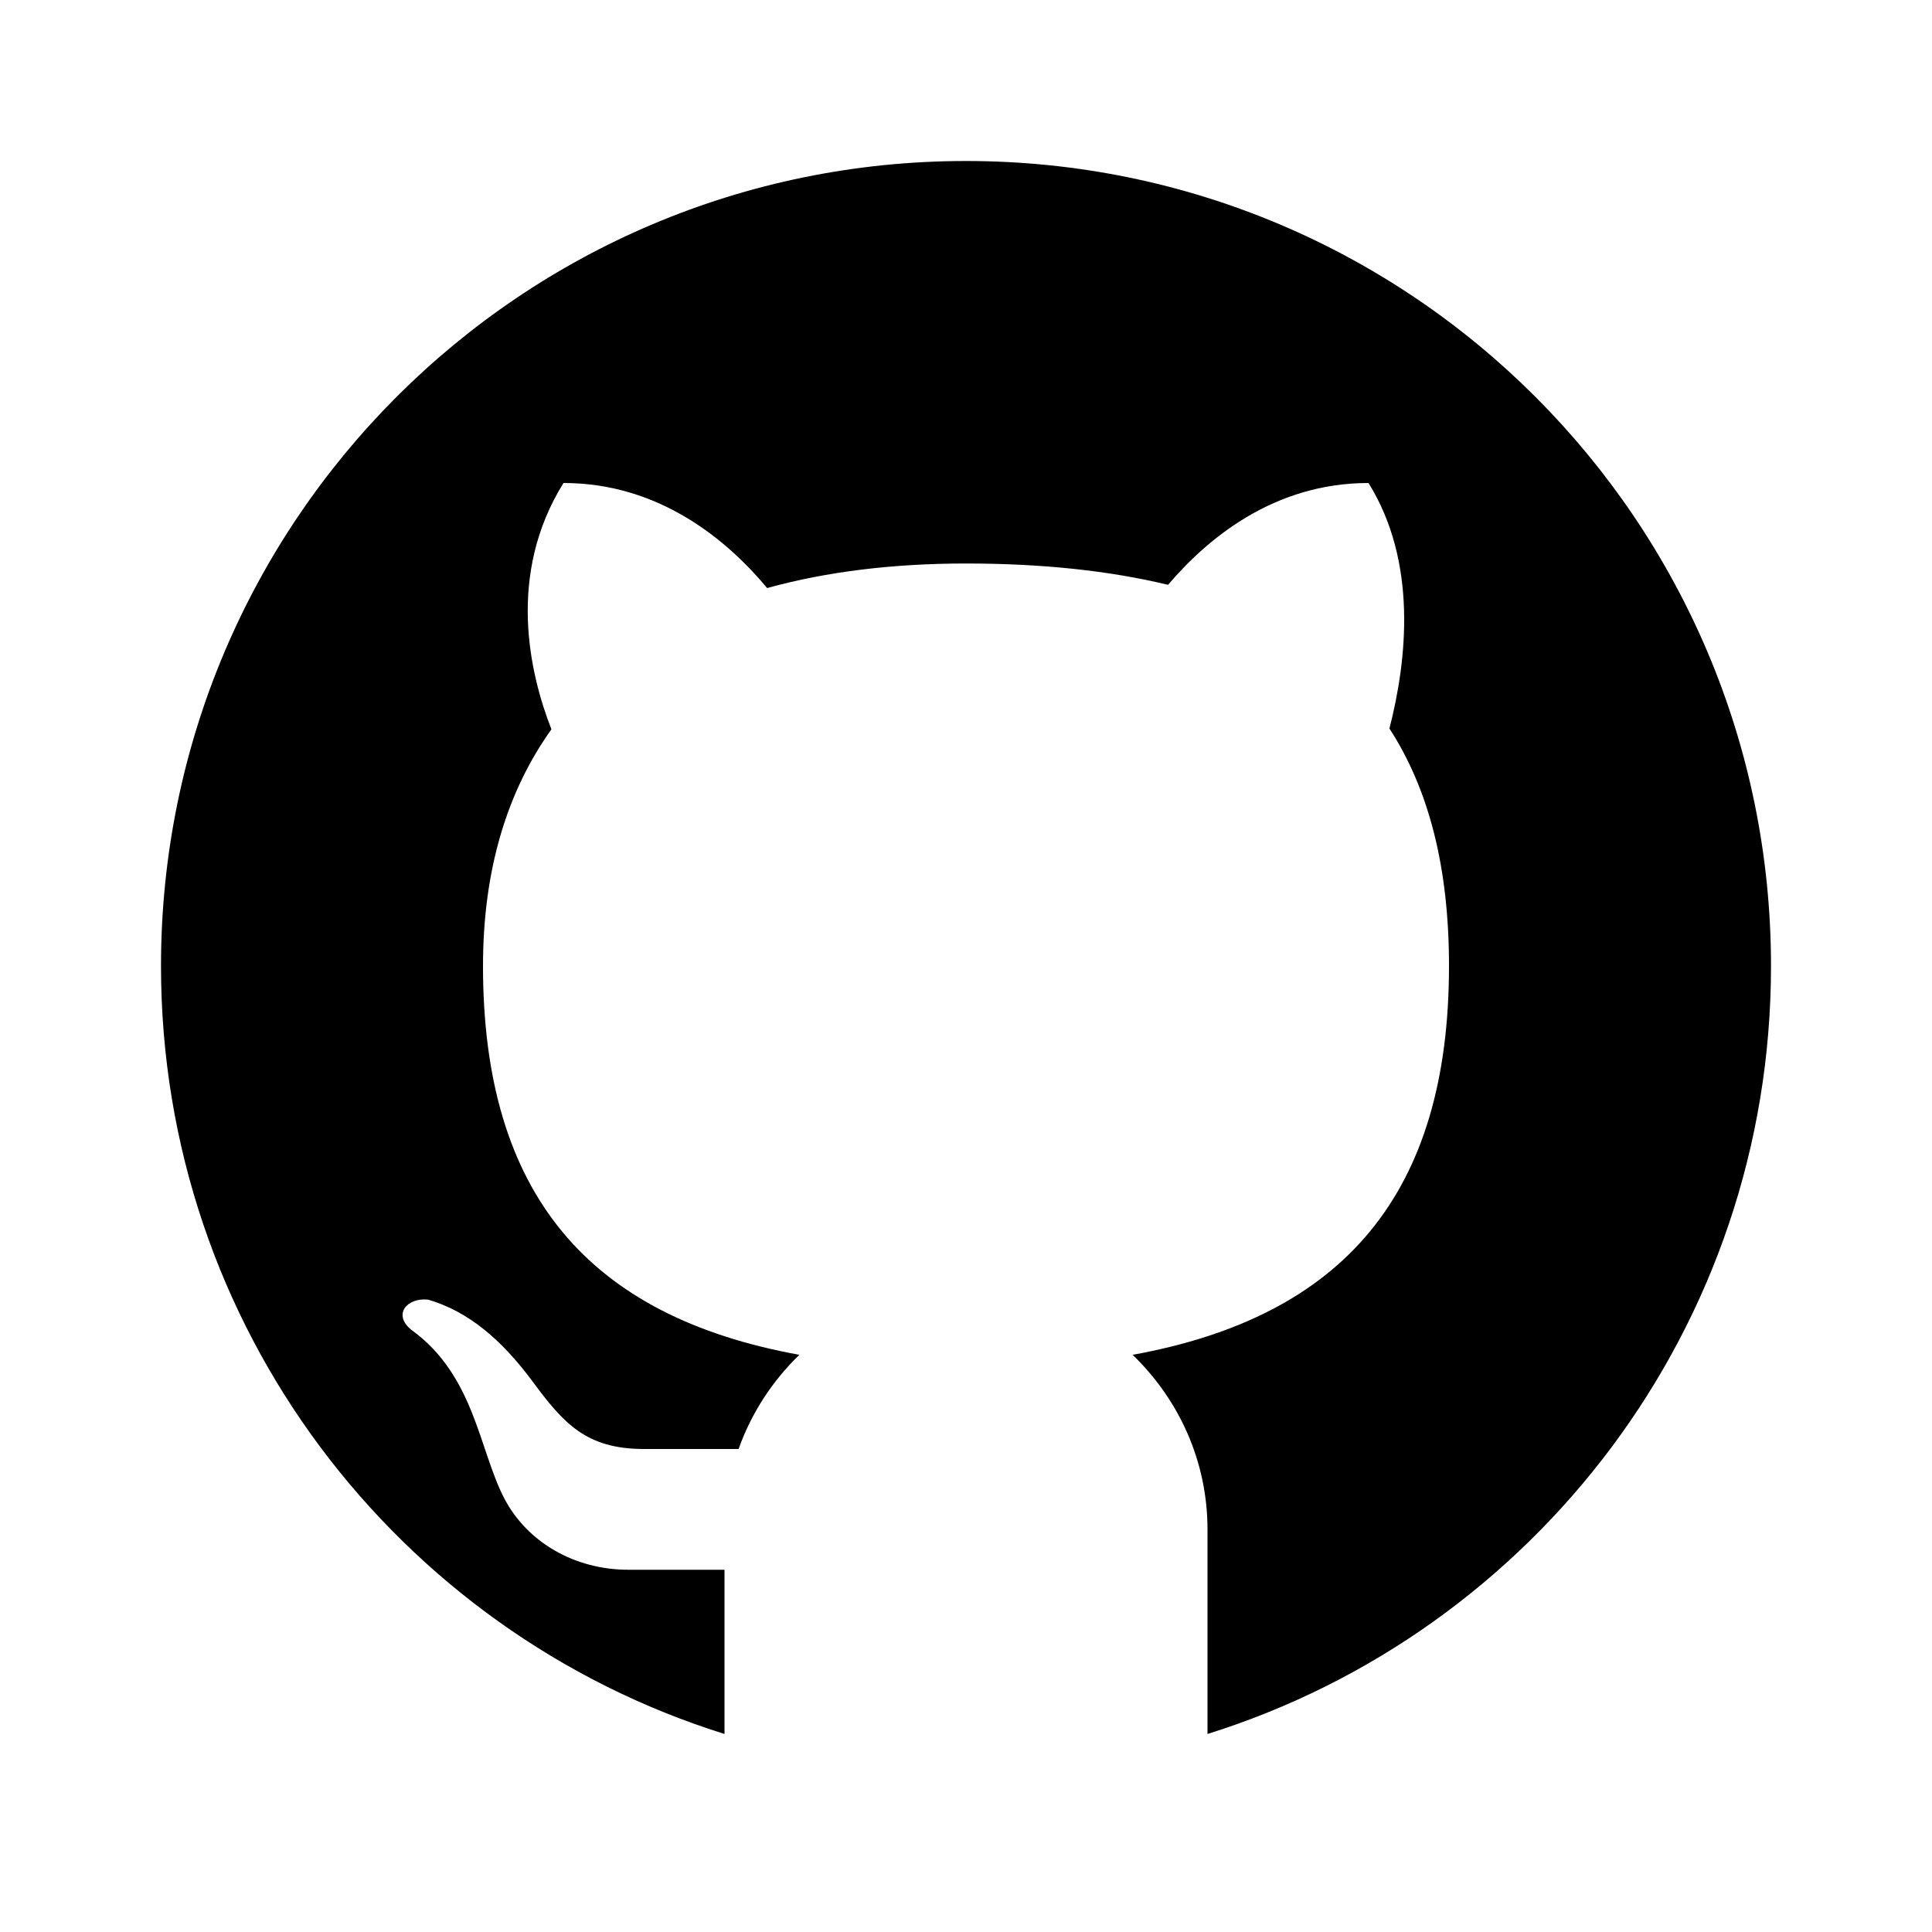
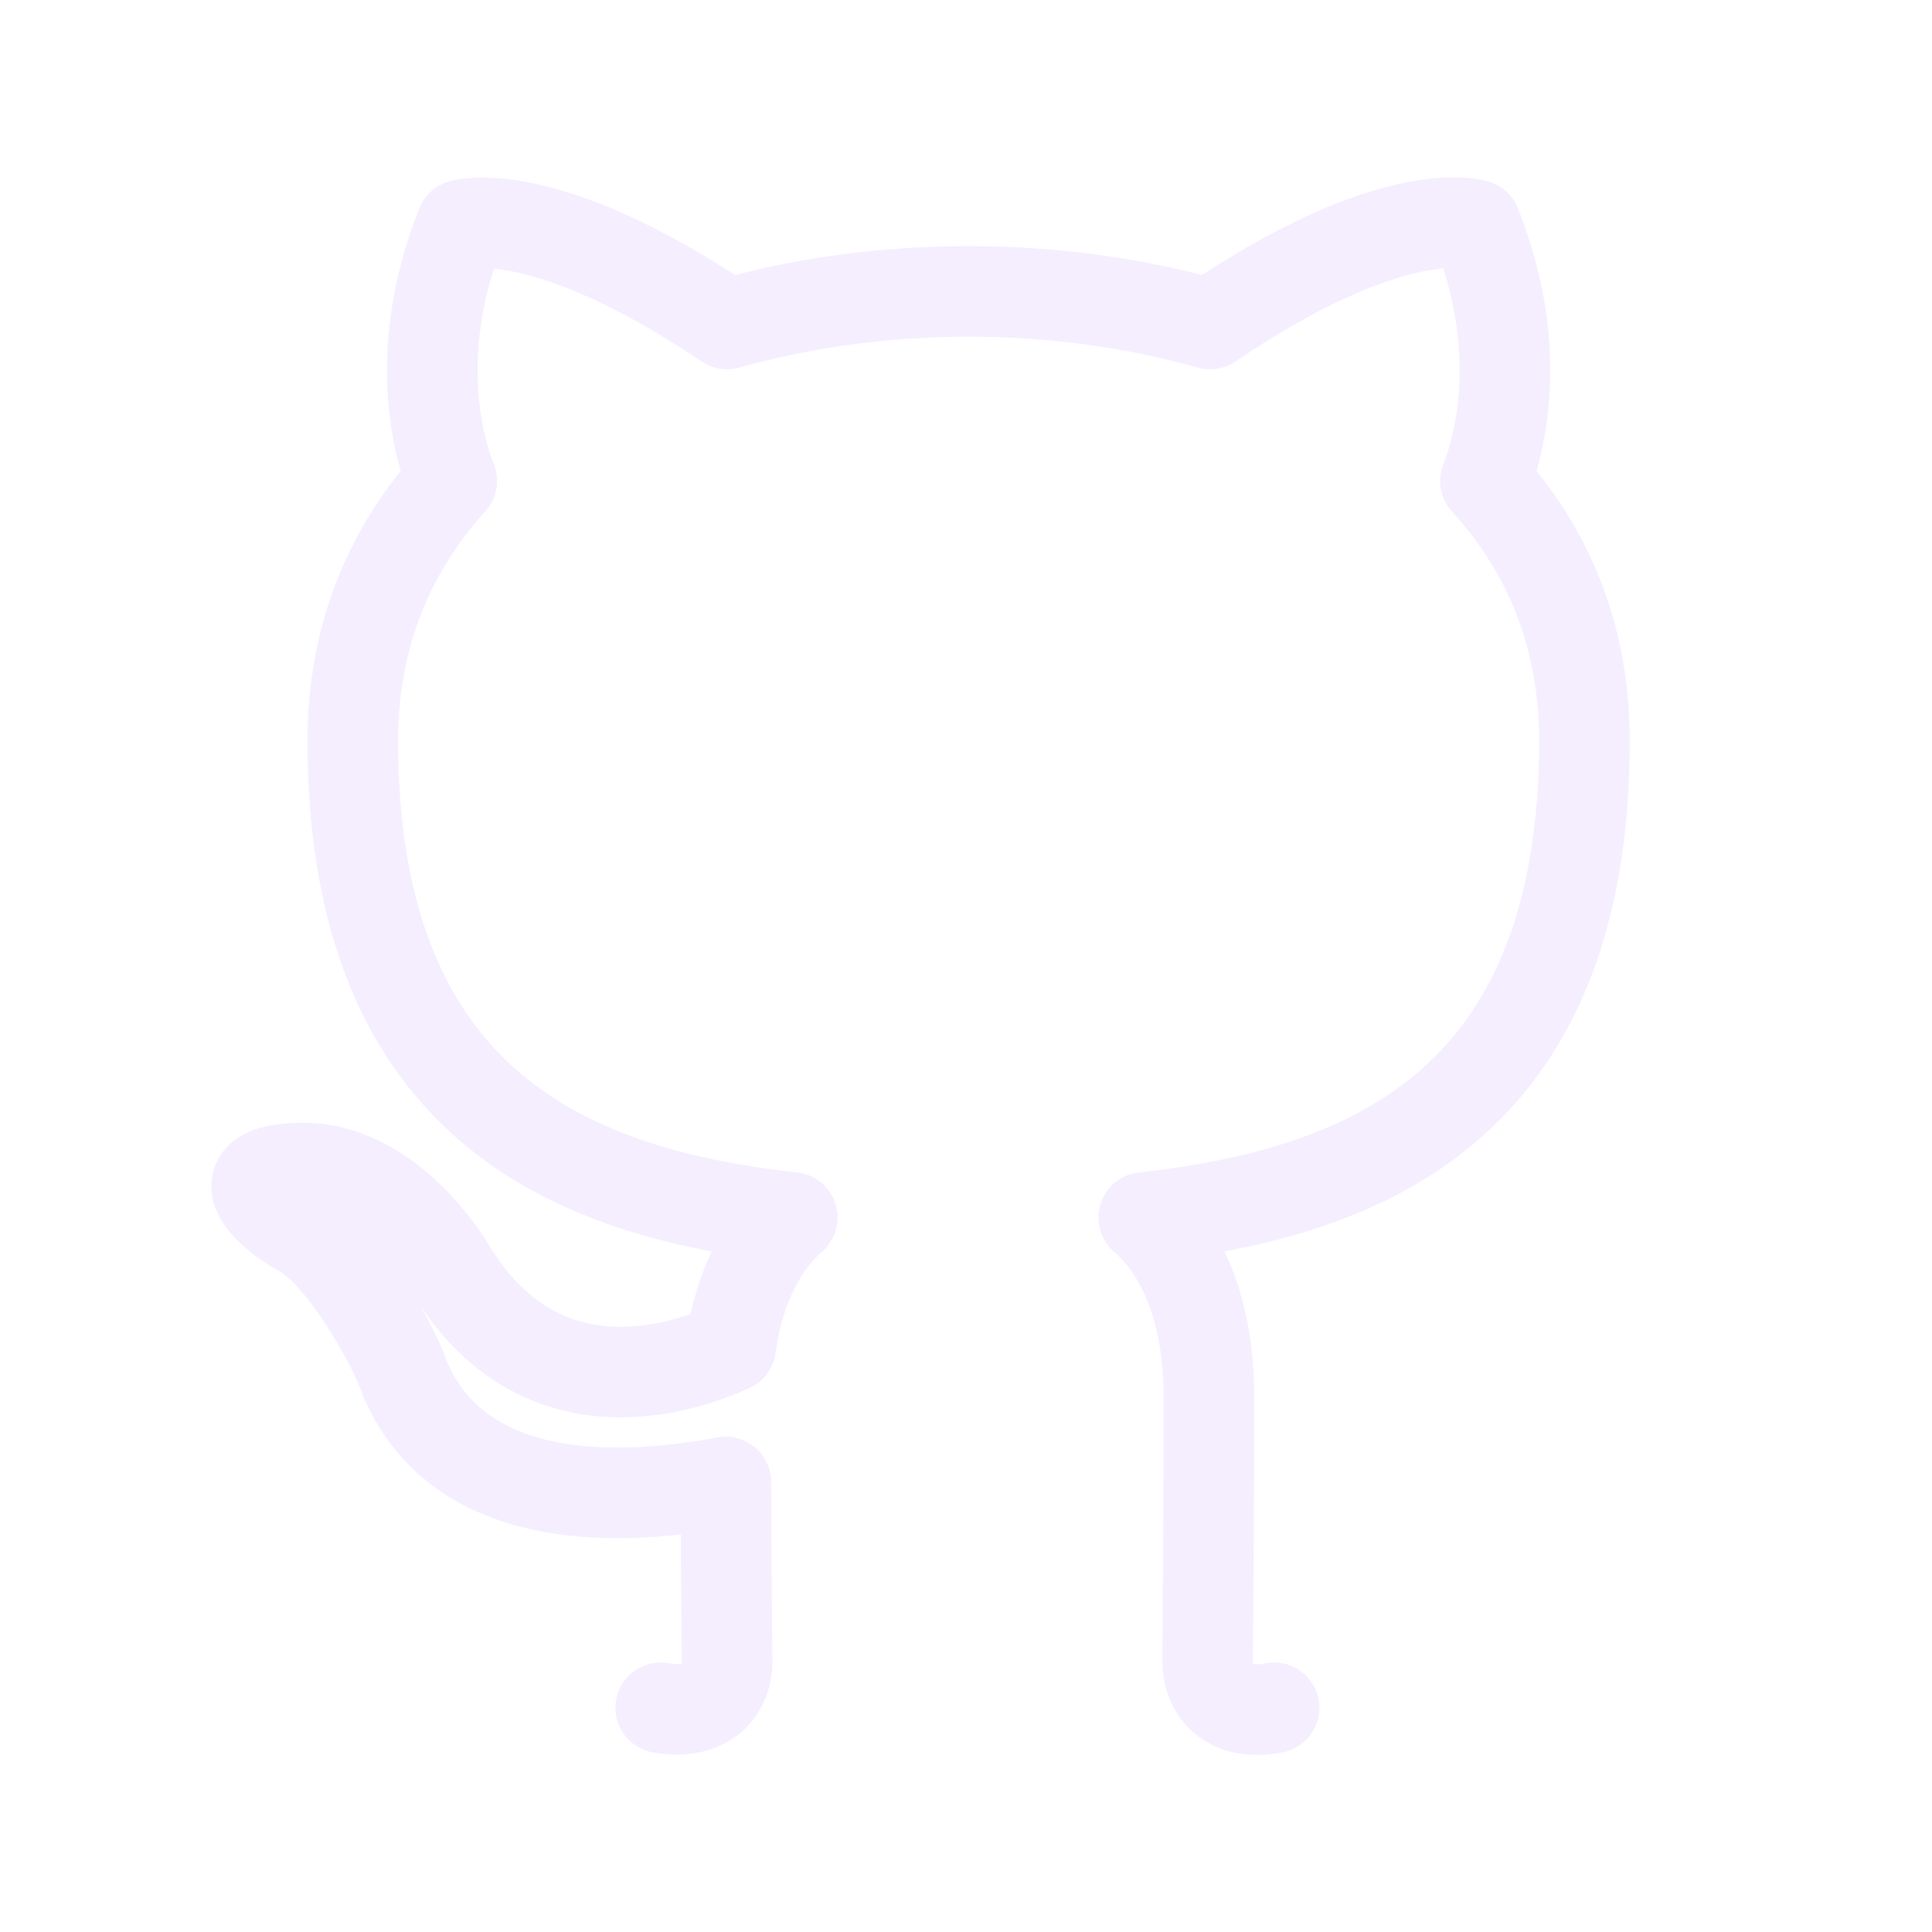
- <svg xmlns="http://www.w3.org/2000/svg" fill="#000000" viewBox="0 0 48 48" width="144px" height="144px">
-   <path d="M44,24c0,8.96-5.88,16.54-14,19.08V38c0-1.71-0.72-3.24-1.86-4.34c5.24-0.95,7.86-4,7.86-9.66c0-2.45-0.5-4.39-1.48-5.9 c0.44-1.71,0.7-4.14-0.52-6.1c-2.36,0-4.01,1.39-4.98,2.53C27.57,14.18,25.9,14,24,14c-1.8,0-3.46,0.2-4.94,0.61 C18.1,13.46,16.42,12,14,12c-1.42,2.28-0.84,4.74-0.3,6.12C12.62,19.63,12,21.57,12,24c0,5.66,2.62,8.71,7.86,9.66 c-0.67,0.65-1.19,1.44-1.51,2.34H16c-1.44,0-2-0.64-2.77-1.68c-0.77-1.04-1.6-1.74-2.59-2.03c-0.53-0.06-0.89,0.37-0.42,0.75 c1.57,1.13,1.68,2.98,2.31,4.19C13.1,38.32,14.28,39,15.61,39H18v4.08C9.88,40.54,4,32.96,4,24C4,12.95,12.95,4,24,4 S44,12.95,44,24z" />
+ <svg xmlns="http://www.w3.org/2000/svg" width="512px" height="512px" viewBox="0 0 512 512" version="1.1">
+   <g id="github-dark" stroke="none" stroke-width="1" fill="none" fill-rule="evenodd" stroke-linecap="round" stroke-linejoin="round">
+     <path d="M175.091,452.582 C187.891,454.822 192.691,447.142 192.691,440.422 C192.691,434.342 192.371,414.182 192.371,392.742 C128.051,404.582 111.411,377.062 106.291,362.662 C103.411,355.302 90.931,332.582 80.051,326.502 C71.091,321.702 58.291,309.862 79.731,309.542 C99.891,309.222 114.291,328.102 119.091,335.782 C142.131,374.502 178.931,363.622 193.651,356.902 C195.891,340.262 202.611,329.062 209.971,322.662 C153.011,316.262 93.491,294.182 93.491,196.262 C93.491,168.422 103.411,145.382 119.731,127.462 C117.171,121.062 108.211,94.822 122.291,59.622 C122.291,59.622 143.731,52.902 192.691,85.862 C213.171,80.102 234.931,77.222 256.691,77.222 C278.451,77.222 300.211,80.102 320.691,85.862 C369.651,52.582 391.091,59.622 391.091,59.622 C405.171,94.822 396.211,121.062 393.651,127.462 C409.971,145.382 419.891,168.102 419.891,196.262 C419.891,294.502 360.051,316.262 303.091,322.662 C312.371,330.662 320.371,346.022 320.371,370.022 C320.371,404.262 320.051,431.782 320.051,440.422 C320.051,447.142 324.851,455.142 337.651,452.582" id="Path" stroke="#F4EEFF" stroke-width="24" />
+   </g>
</svg>
